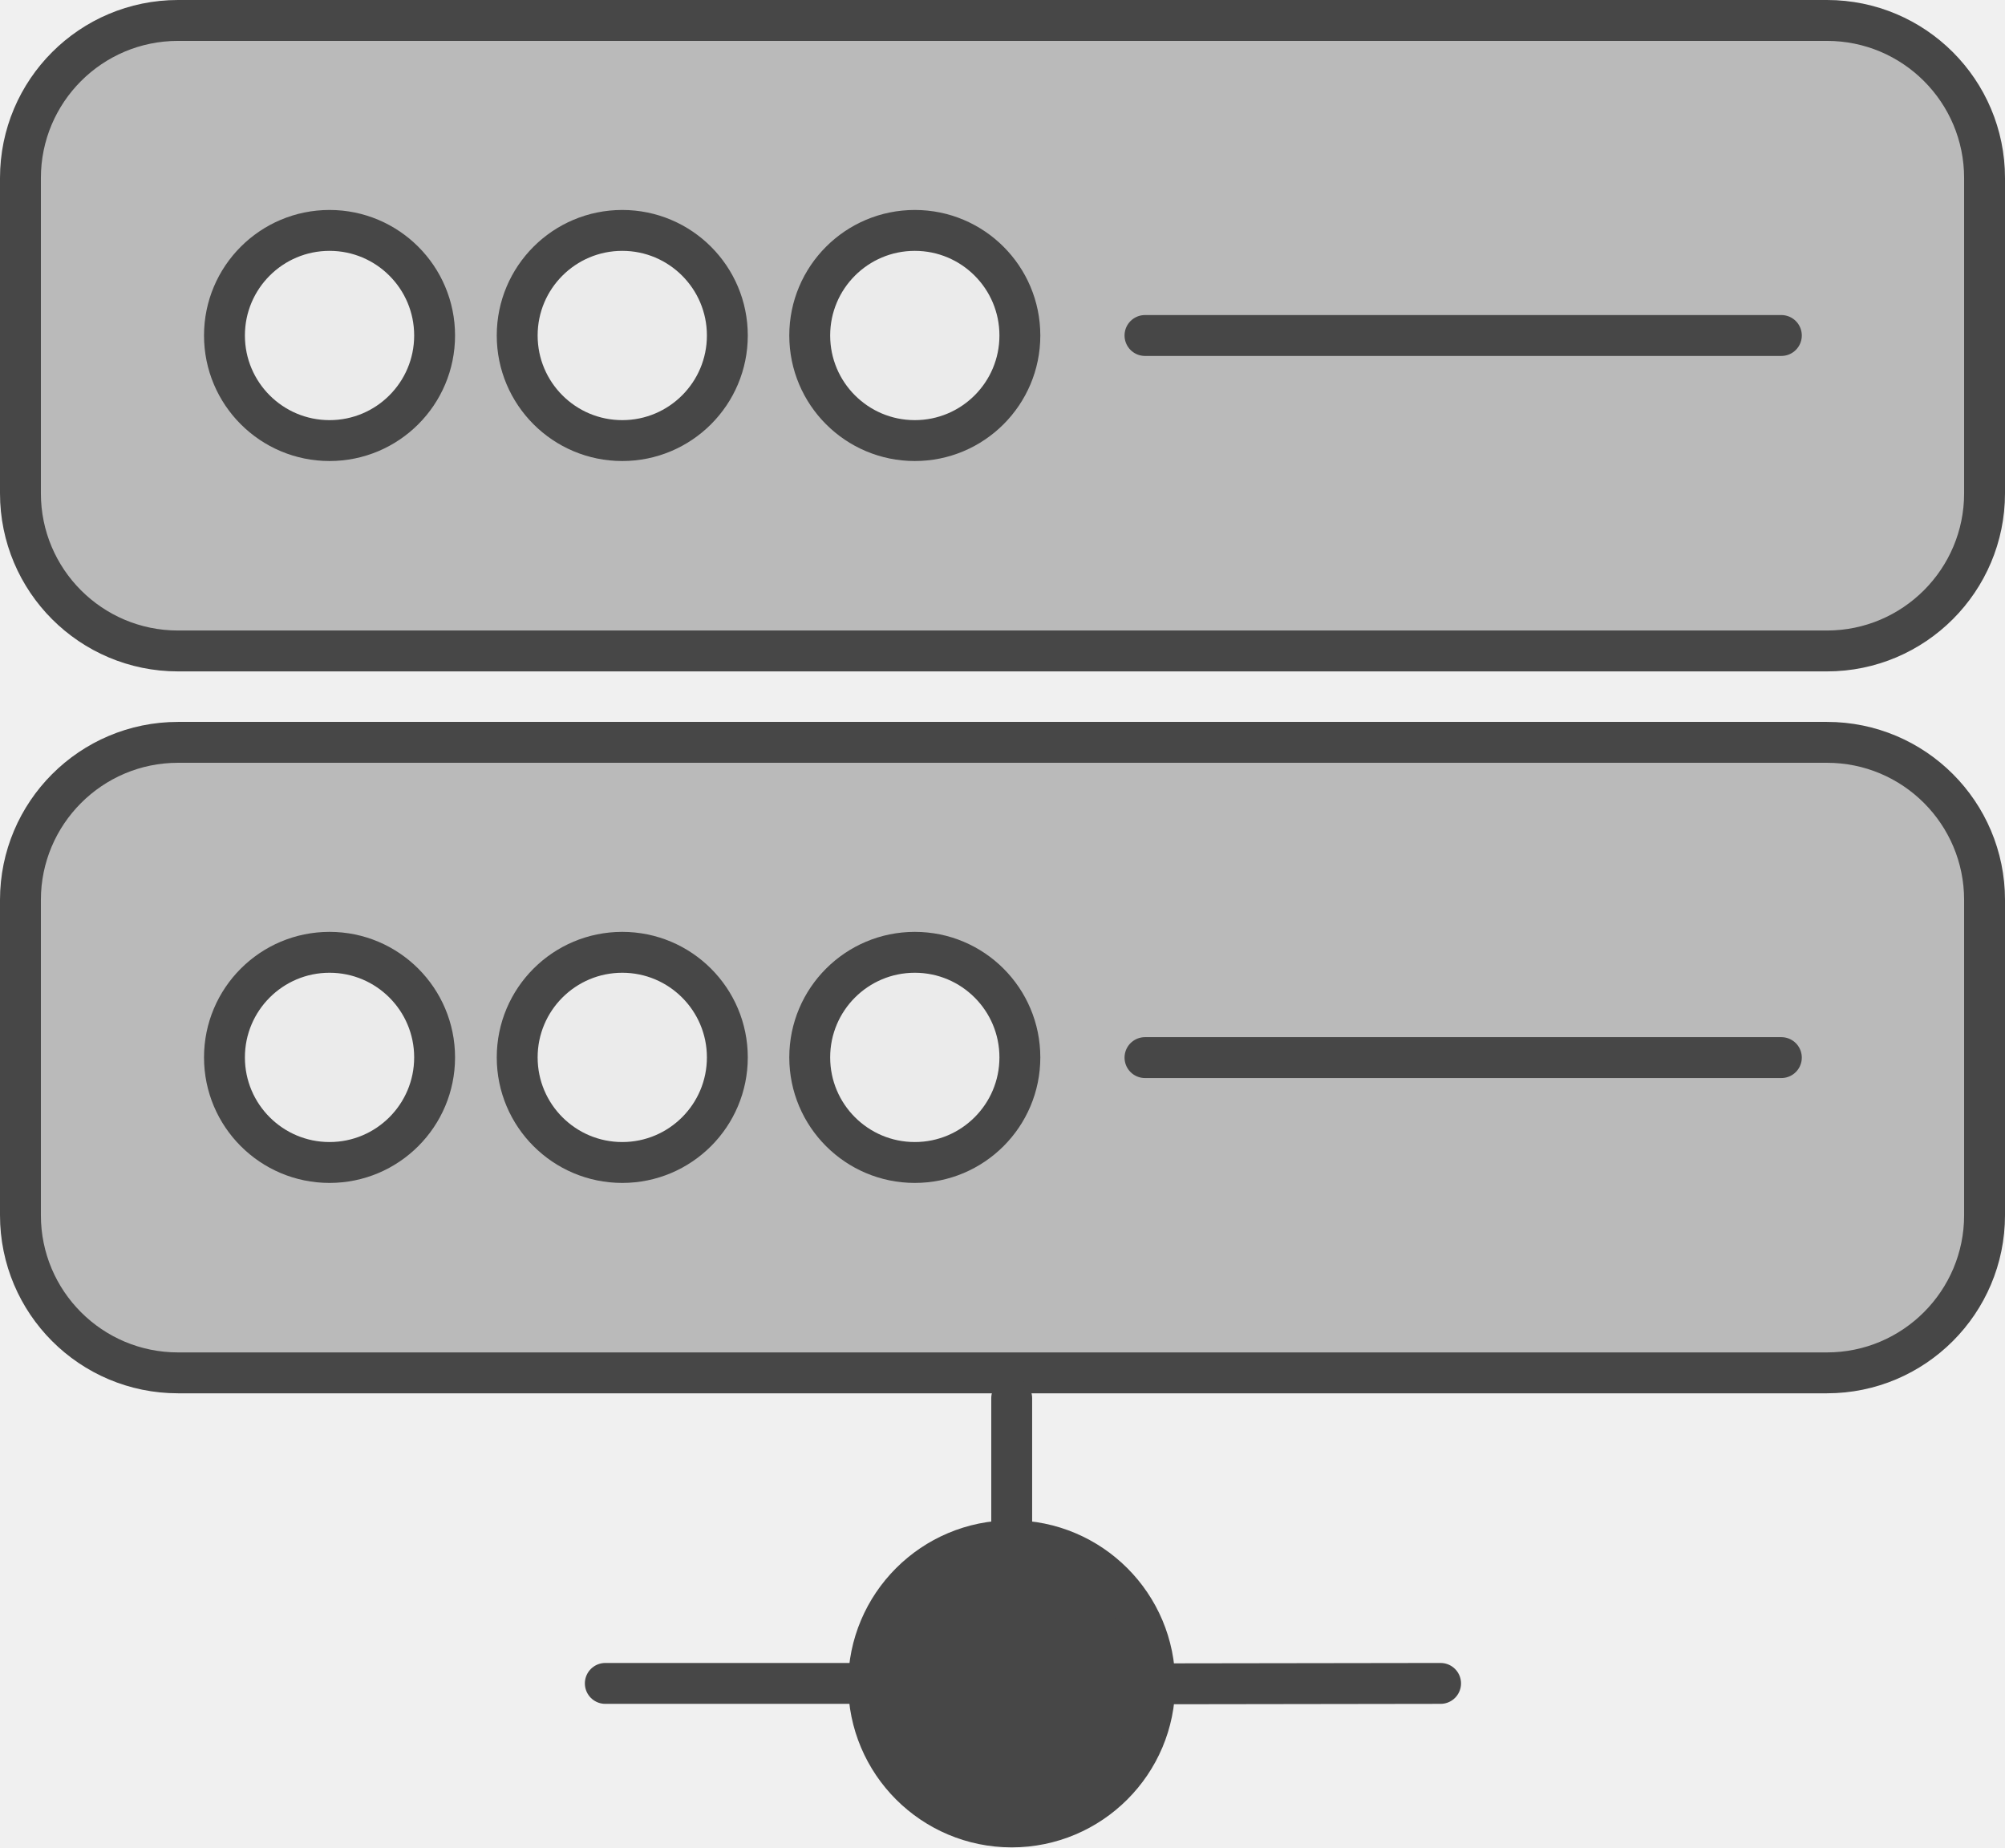
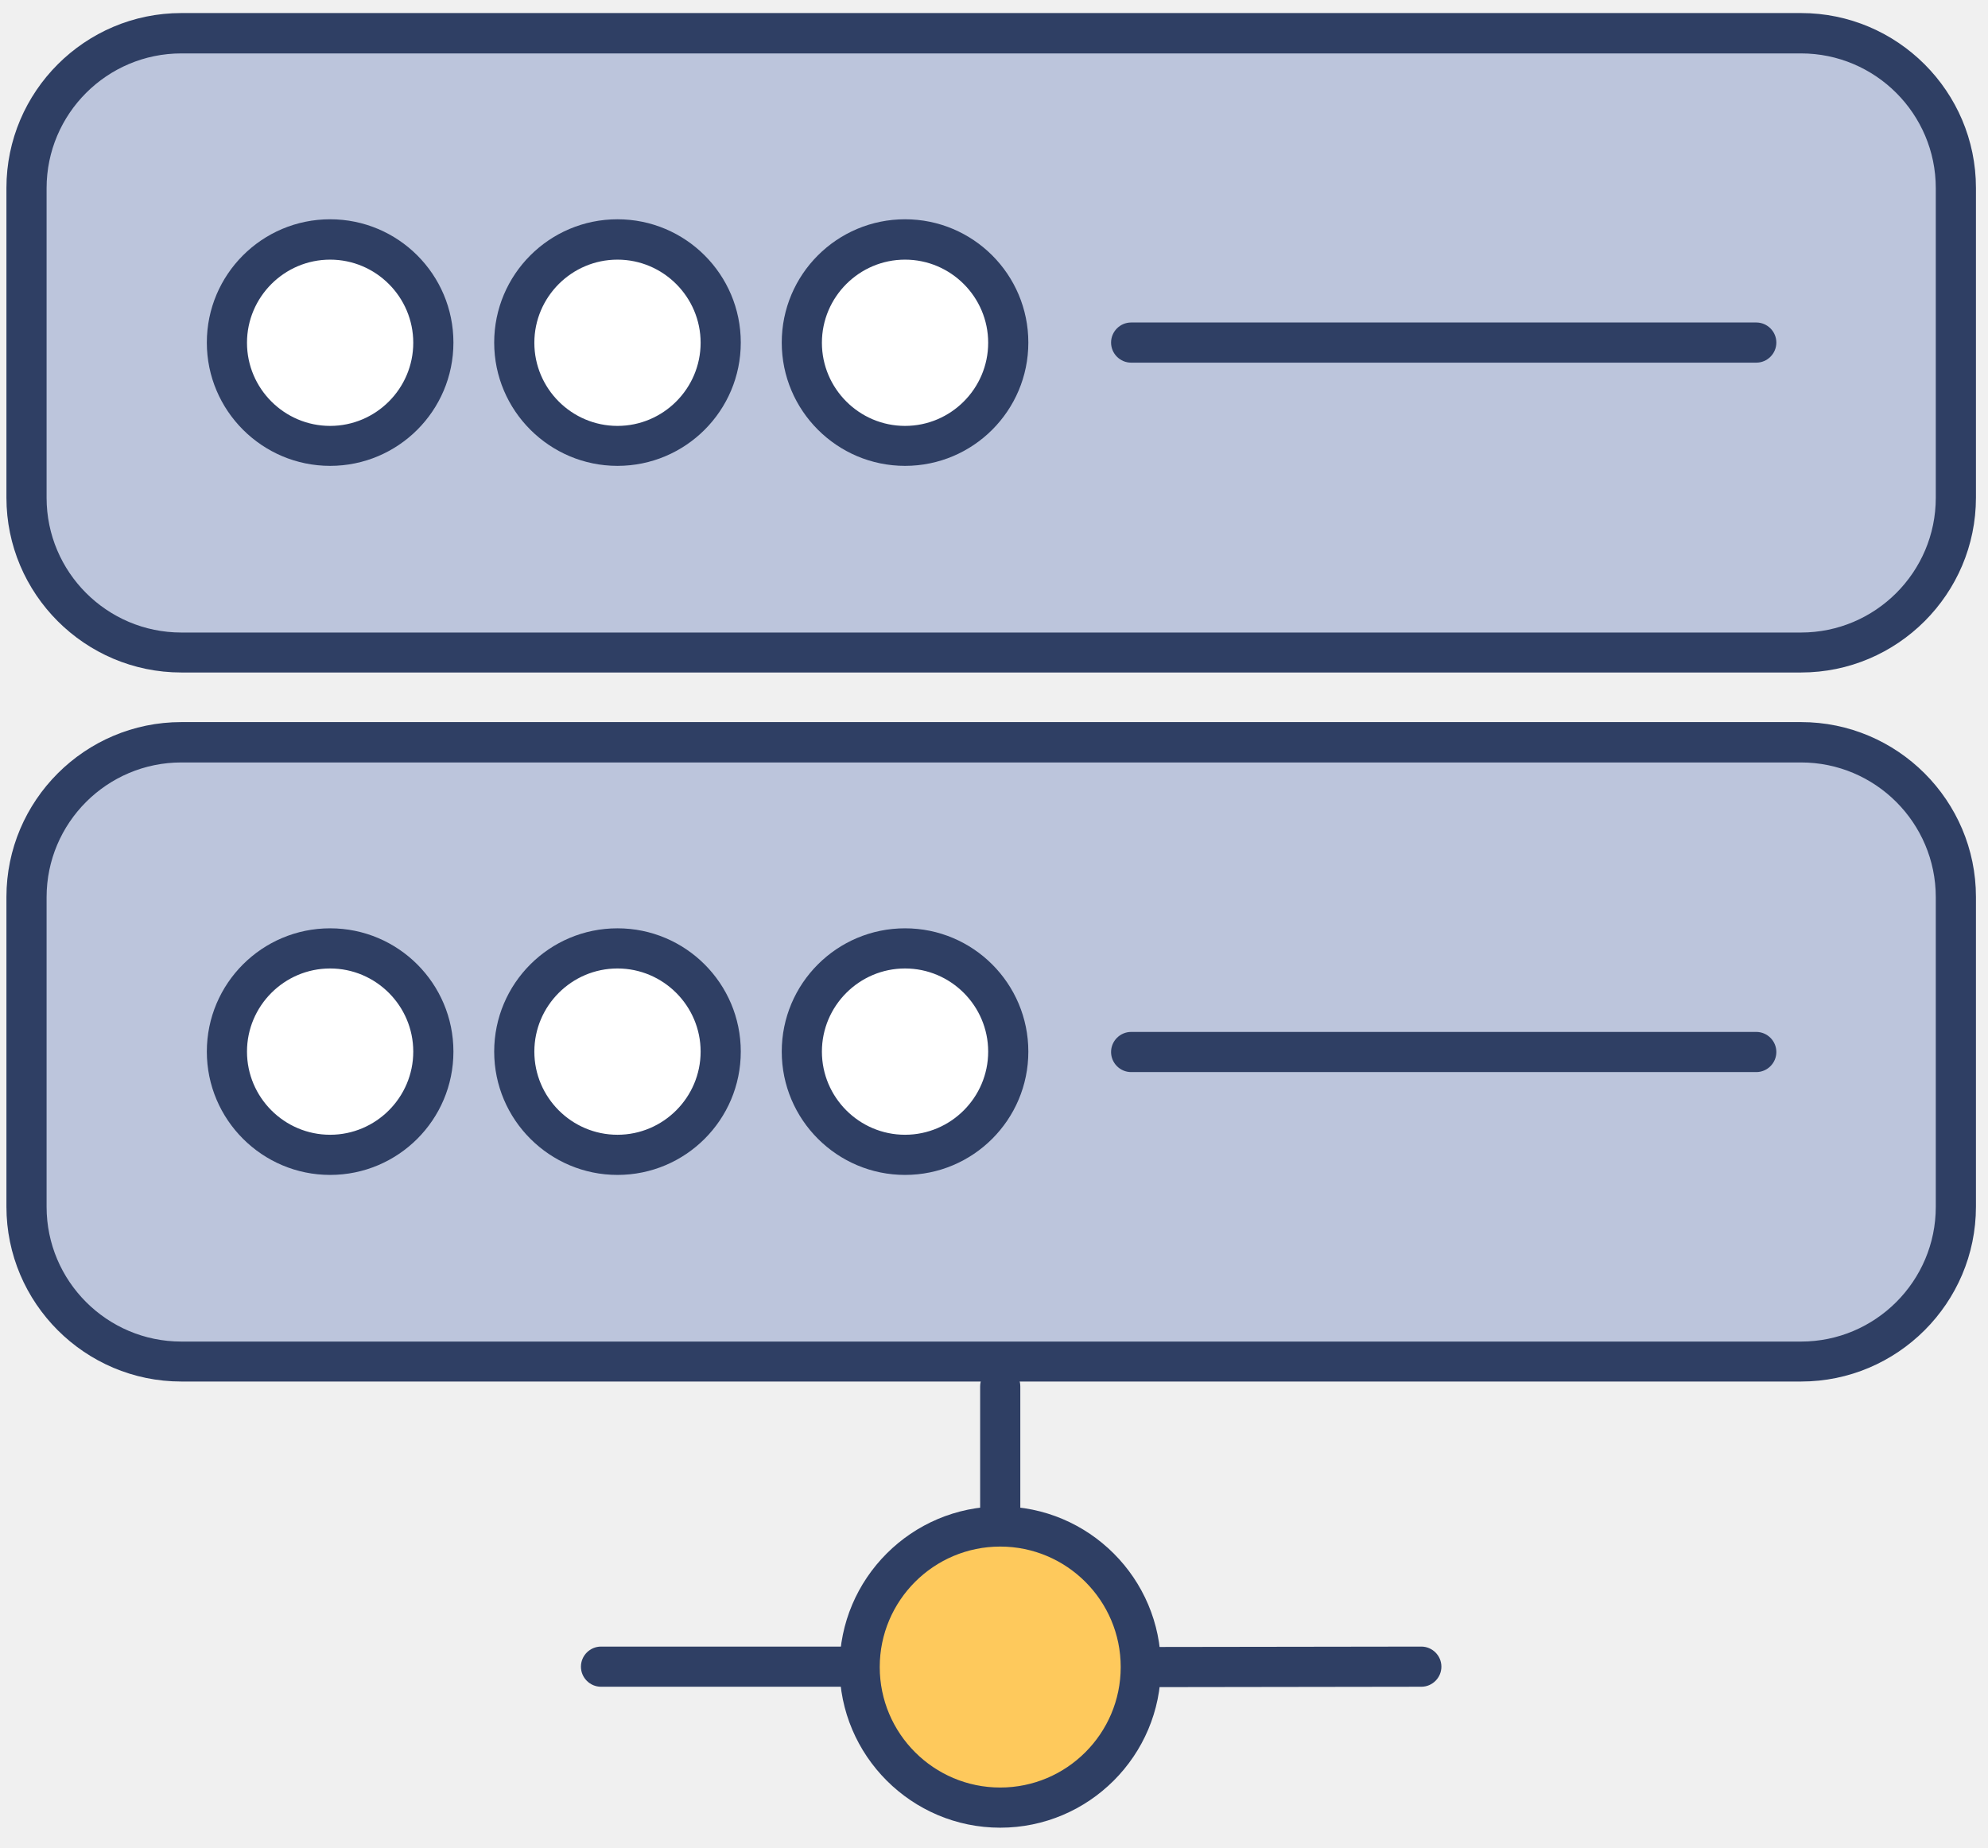
- <svg xmlns="http://www.w3.org/2000/svg" id="Layer_2" width="100%" height="100%" data-name="Layer 2" viewBox="0 0 98.08 90.37">
-   <defs>
-     <style>
-       .cls-1 {
-         fill: #474747;
-       }
- 
-       .cls-1, .cls-2, .cls-3, .cls-4 {
-         stroke: #474747;
-         stroke-linecap: round;
-         stroke-linejoin: round;
-         stroke-width: 2px;
-       }
- 
-       .cls-2 {
-         fill: none;
-       }
- 
-       .cls-3 {
-         fill: #bababa;
-         fill-rule: evenodd;
-       }
- 
-       .cls-4 {
-         fill: #ebebeb;
-       }
-     </style>
-   </defs>
-   <g id="Layer_1-2" data-name="Layer 1">
-     <path class="cls-3" d="M97.08,8.71v15.42c0,4.25-3.45,7.71-7.71,7.71H8.71c-4.26,0-7.71-3.45-7.71-7.71v-15.42C1,4.45,4.45,1,8.71,1h80.66c4.26,0,7.71,3.45,7.71,7.71Z" />
-     <path class="cls-3" d="M97.08,44.02v15.42c0,4.25-3.45,7.71-7.71,7.71H8.71c-4.26,0-7.71-3.45-7.71-7.71v-15.42c0-4.25,3.45-7.71,7.71-7.71h80.66c4.26,0,7.71,3.45,7.71,7.71Z" />
-     <circle class="cls-4" cx="16.12" cy="16.41" r="5.14" />
-     <circle class="cls-4" cx="30.44" cy="16.41" r="5.14" />
-     <circle class="cls-4" cx="44.75" cy="16.41" r="5.14" />
-     <path class="cls-2" d="M56.01,16.41h31.13" />
-     <circle class="cls-4" cx="16.12" cy="51.72" r="5.14" />
-     <circle class="cls-4" cx="30.44" cy="51.72" r="5.14" />
-     <circle class="cls-4" cx="44.75" cy="51.72" r="5.14" />
-     <path class="cls-2" d="M56.01,51.73h31.13" />
-     <path class="cls-2" d="M49.49,68.39v6.98" />
-     <path class="cls-2" d="M42.49,82.34h-12.88" />
-     <path class="cls-2" d="M70.47,82.34l-13.97.02" />
-     <circle class="cls-1" cx="49.49" cy="82.36" r="7" />
+ <svg xmlns="http://www.w3.org/2000/svg" viewBox="0 0 99 92" fill="none">
+   <g id="asset-server">
+     <g id="Group">
+       <path id="Vector" fill-rule="evenodd" clip-rule="evenodd" d="M97.4 9.37V24.79C97.4 29.04 93.95 32.5 89.69 32.5H9.03C4.77 32.5 1.32 29.05 1.32 24.79V9.37C1.32 5.12 4.77 1.66 9.03 1.66H89.69C93.95 1.66 97.4 5.11 97.4 9.37Z" fill="#BCC5DC" />
+       <path id="Vector_2" d="M89.69 33.49H9.03C4.23 33.49 0.32 29.58 0.32 24.78V9.36C0.32 4.56 4.23 0.65 9.03 0.65H89.69C94.49 0.65 98.4 4.56 98.4 9.36V24.78C98.4 29.58 94.49 33.49 89.69 33.49ZM9.03 2.66C5.33 2.66 2.32 5.67 2.32 9.37V24.79C2.32 28.49 5.33 31.5 9.03 31.5H89.69C93.39 31.5 96.4 28.49 96.4 24.79V9.37C96.4 5.67 93.39 2.66 89.69 2.66H9.03Z" fill="#2F3F64" />
+     </g>
+     <g id="Group_2">
+       <path id="Vector_3" fill-rule="evenodd" clip-rule="evenodd" d="M97.4 44.67V60.09C97.4 64.34 93.95 67.8 89.69 67.8H9.03C4.77 67.8 1.32 64.35 1.32 60.09V44.67C1.32 40.42 4.77 36.96 9.03 36.96H89.69C93.95 36.96 97.4 40.41 97.4 44.67Z" fill="#BCC5DC" />
+       <path id="Vector_4" d="M89.69 68.8H9.03C4.23 68.8 0.32 64.89 0.32 60.09V44.67C0.32 39.87 4.23 35.96 9.03 35.96H89.69C94.49 35.96 98.4 39.87 98.4 44.67V60.09C98.4 64.89 94.49 68.8 89.69 68.8ZM9.03 37.97C5.33 37.97 2.32 40.98 2.32 44.68V60.1C2.32 63.8 5.33 66.81 9.03 66.81H89.69C93.39 66.81 96.4 63.8 96.4 60.1V44.68C96.4 40.98 93.39 37.97 89.69 37.97H9.03Z" fill="#2F3F64" />
+     </g>
+     <g id="Group_3">
+       <path id="Vector_5" d="M16.44 22.2C19.279 22.2 21.58 19.899 21.58 17.06C21.58 14.221 19.279 11.92 16.44 11.92C13.601 11.92 11.3 14.221 11.3 17.06C11.3 19.899 13.601 22.2 16.44 22.2Z" fill="white" />
+       <path id="Vector_6" d="M16.44 23.2C13.06 23.2 10.3 20.45 10.3 17.06C10.3 13.67 13.05 10.92 16.44 10.92C19.83 10.92 22.58 13.67 22.58 17.06C22.58 20.45 19.83 23.2 16.44 23.2ZM16.44 12.93C14.16 12.93 12.3 14.79 12.3 17.07C12.3 19.35 14.16 21.21 16.44 21.21C18.72 21.21 20.58 19.35 20.58 17.07C20.58 14.79 18.72 12.93 16.44 12.93Z" fill="#2F3F64" />
+     </g>
+     <g id="Group_4">
+       <path id="Vector_7" d="M30.75 22.2C33.589 22.2 35.89 19.899 35.89 17.06C35.89 14.221 33.589 11.92 30.75 11.92C27.912 11.92 25.61 14.221 25.61 17.06C25.61 19.899 27.912 22.2 30.75 22.2Z" fill="white" />
+       <path id="Vector_8" d="M30.75 23.2C27.37 23.2 24.61 20.45 24.61 17.06C24.61 13.67 27.36 10.92 30.75 10.92C34.14 10.92 36.89 13.67 36.89 17.06C36.89 20.45 34.14 23.2 30.75 23.2ZM30.75 12.93C28.47 12.93 26.61 14.79 26.61 17.07C26.61 19.35 28.47 21.21 30.75 21.21C33.03 21.21 34.89 19.35 34.89 17.07C34.89 14.79 33.03 12.93 30.75 12.93Z" fill="#2F3F64" />
+     </g>
+     <g id="Group_5">
+       <path id="Vector_9" d="M45.07 22.2C47.908 22.2 50.21 19.899 50.21 17.06C50.21 14.221 47.908 11.92 45.07 11.92C42.231 11.92 39.93 14.221 39.93 17.06C39.93 19.899 42.231 22.2 45.07 22.2Z" fill="white" />
+       <path id="Vector_10" d="M45.07 23.2C41.69 23.2 38.93 20.45 38.93 17.06C38.93 13.67 41.68 10.92 45.07 10.92C48.46 10.92 51.21 13.67 51.21 17.06C51.21 20.45 48.46 23.2 45.07 23.2ZM45.07 12.93C42.79 12.93 40.93 14.79 40.93 17.07C40.93 19.35 42.79 21.21 45.07 21.21C47.35 21.21 49.21 19.35 49.21 17.07C49.21 14.79 47.35 12.93 45.07 12.93Z" fill="#2F3F64" />
+     </g>
+     <path id="Vector_11" d="M87.46 18.06H56.33C55.78 18.06 55.33 17.61 55.33 17.06C55.33 16.51 55.78 16.06 56.33 16.06H87.46C88.01 16.06 88.46 16.51 88.46 17.06C88.46 17.61 88.01 18.06 87.46 18.06Z" fill="#2F3F64" />
+     <g id="Group_6">
+       <path id="Vector_12" d="M16.44 57.511C19.279 57.511 21.58 55.209 21.58 52.37C21.58 49.532 19.279 47.23 16.44 47.23C13.601 47.23 11.3 49.532 11.3 52.37C11.3 55.209 13.601 57.511 16.44 57.511Z" fill="white" />
+       <path id="Vector_13" d="M16.44 58.511C13.06 58.511 10.3 55.761 10.3 52.37C10.3 48.98 13.05 46.23 16.44 46.23C19.83 46.23 22.58 48.98 22.58 52.37C22.58 55.761 19.83 58.511 16.44 58.511ZM16.44 48.23C14.16 48.23 12.3 50.09 12.3 52.37C12.3 54.651 14.16 56.511 16.44 56.511C18.72 56.511 20.58 54.651 20.58 52.37C20.58 50.09 18.72 48.23 16.44 48.23Z" fill="#2F3F64" />
+     </g>
+     <g id="Group_7">
+       <path id="Vector_14" d="M30.75 57.511C33.589 57.511 35.89 55.209 35.89 52.37C35.89 49.532 33.589 47.23 30.75 47.23C27.912 47.23 25.61 49.532 25.61 52.37C25.61 55.209 27.912 57.511 30.75 57.511Z" fill="white" />
+       <path id="Vector_15" d="M30.75 58.511C27.37 58.511 24.61 55.761 24.61 52.37C24.61 48.98 27.36 46.23 30.75 46.23C34.14 46.23 36.89 48.98 36.89 52.37C36.89 55.761 34.14 58.511 30.75 58.511ZM30.75 48.23C28.47 48.23 26.61 50.09 26.61 52.37C26.61 54.651 28.47 56.511 30.75 56.511C33.03 56.511 34.89 54.651 34.89 52.37C34.89 50.09 33.03 48.23 30.75 48.23Z" fill="#2F3F64" />
+     </g>
+     <g id="Group_8">
+       <path id="Vector_16" d="M45.07 57.511C47.908 57.511 50.21 55.209 50.21 52.37C50.21 49.532 47.908 47.23 45.07 47.23C42.231 47.23 39.93 49.532 39.93 52.37C39.93 55.209 42.231 57.511 45.07 57.511Z" fill="white" />
+       <path id="Vector_17" d="M45.07 58.511C41.69 58.511 38.93 55.761 38.93 52.37C38.93 48.98 41.68 46.23 45.07 46.23C48.46 46.23 51.21 48.98 51.21 52.37C51.21 55.761 48.46 58.511 45.07 58.511ZM45.07 48.23C42.79 48.23 40.93 50.09 40.93 52.37C40.93 54.651 42.79 56.511 45.07 56.511C47.35 56.511 49.21 54.651 49.21 52.37C49.21 50.09 47.35 48.23 45.07 48.23Z" fill="#2F3F64" />
+     </g>
+     <path id="Vector_18" d="M87.46 53.39H56.33C55.78 53.39 55.33 52.94 55.33 52.39C55.33 51.84 55.78 51.39 56.33 51.39H87.46C88.01 51.39 88.46 51.84 88.46 52.39C88.46 52.94 88.01 53.39 87.46 53.39Z" fill="#2F3F64" />
+     <path id="Vector_19" d="M49.81 77.02C49.26 77.02 48.81 76.57 48.81 76.02V69.04C48.81 68.49 49.26 68.04 49.81 68.04C50.36 68.04 50.81 68.49 50.81 69.04V76.02C50.81 76.57 50.36 77.02 49.81 77.02Z" fill="#2F3F64" />
+     <path id="Vector_20" d="M42.81 84H29.93C29.38 84 28.93 83.55 28.93 83C28.93 82.45 29.38 82 29.93 82H42.81C43.36 82 43.81 82.45 43.81 83C43.81 83.55 43.36 84 42.81 84Z" fill="#2F3F64" />
+     <path id="Vector_21" d="M56.81 84.02C56.26 84.02 55.81 83.57 55.81 83.02C55.81 82.47 56.26 82.02 56.81 82.02L70.78 82C71.33 82 71.78 82.45 71.78 83C71.78 83.55 71.33 84 70.78 84L56.81 84.02Z" fill="#2F3F64" />
+     <g id="Group_9">
+       <path id="Vector_22" d="M49.81 90.019C53.676 90.019 56.81 86.885 56.81 83.019C56.81 79.153 53.676 76.019 49.81 76.019C45.944 76.019 42.81 79.153 42.81 83.019C42.81 86.885 45.944 90.019 49.81 90.019Z" fill="#FEC95C" />
+       <path id="Vector_23" d="M49.81 91.019C45.4 91.019 41.81 87.43 41.81 83.019C41.81 78.609 45.4 75.019 49.81 75.019C54.22 75.019 57.81 78.609 57.81 83.019C57.81 87.43 54.22 91.019 49.81 91.019ZM49.81 77.019C46.5 77.019 43.81 79.71 43.81 83.019C43.81 86.329 46.5 89.019 49.81 89.019C53.12 89.019 55.81 86.329 55.81 83.019C55.81 79.71 53.12 77.019 49.81 77.019Z" fill="#2F3F64" />
+     </g>
  </g>
</svg>
